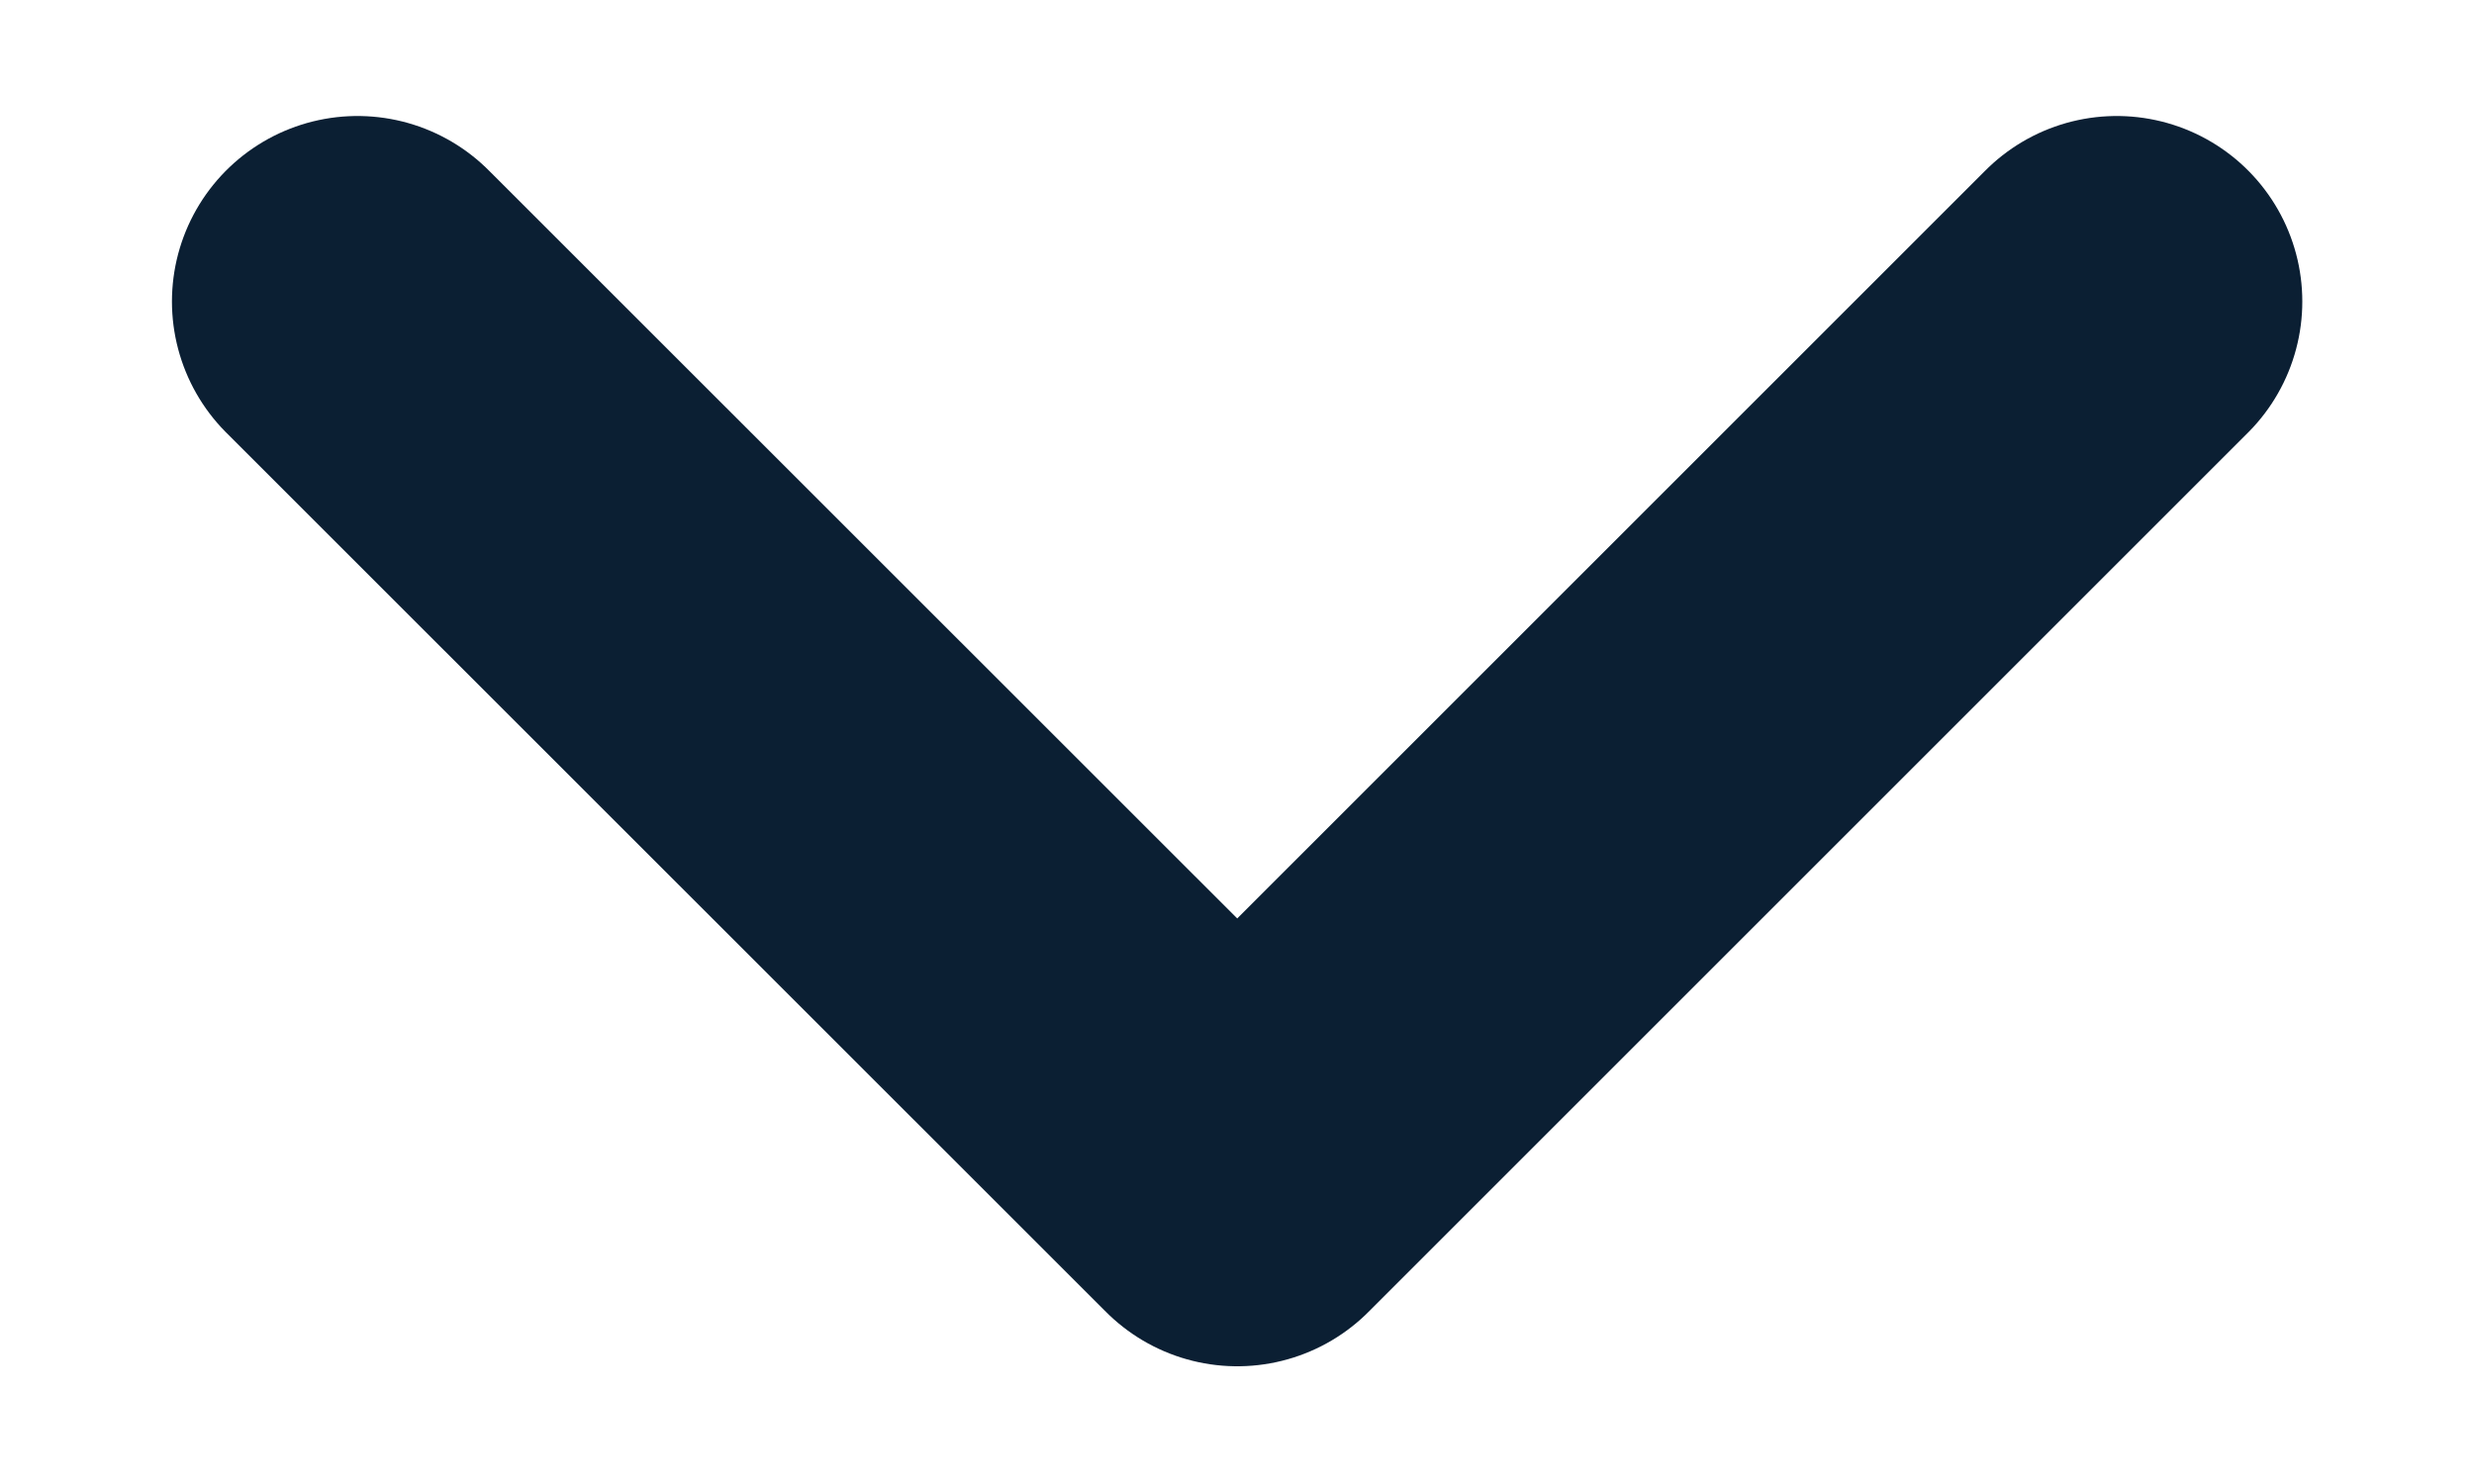
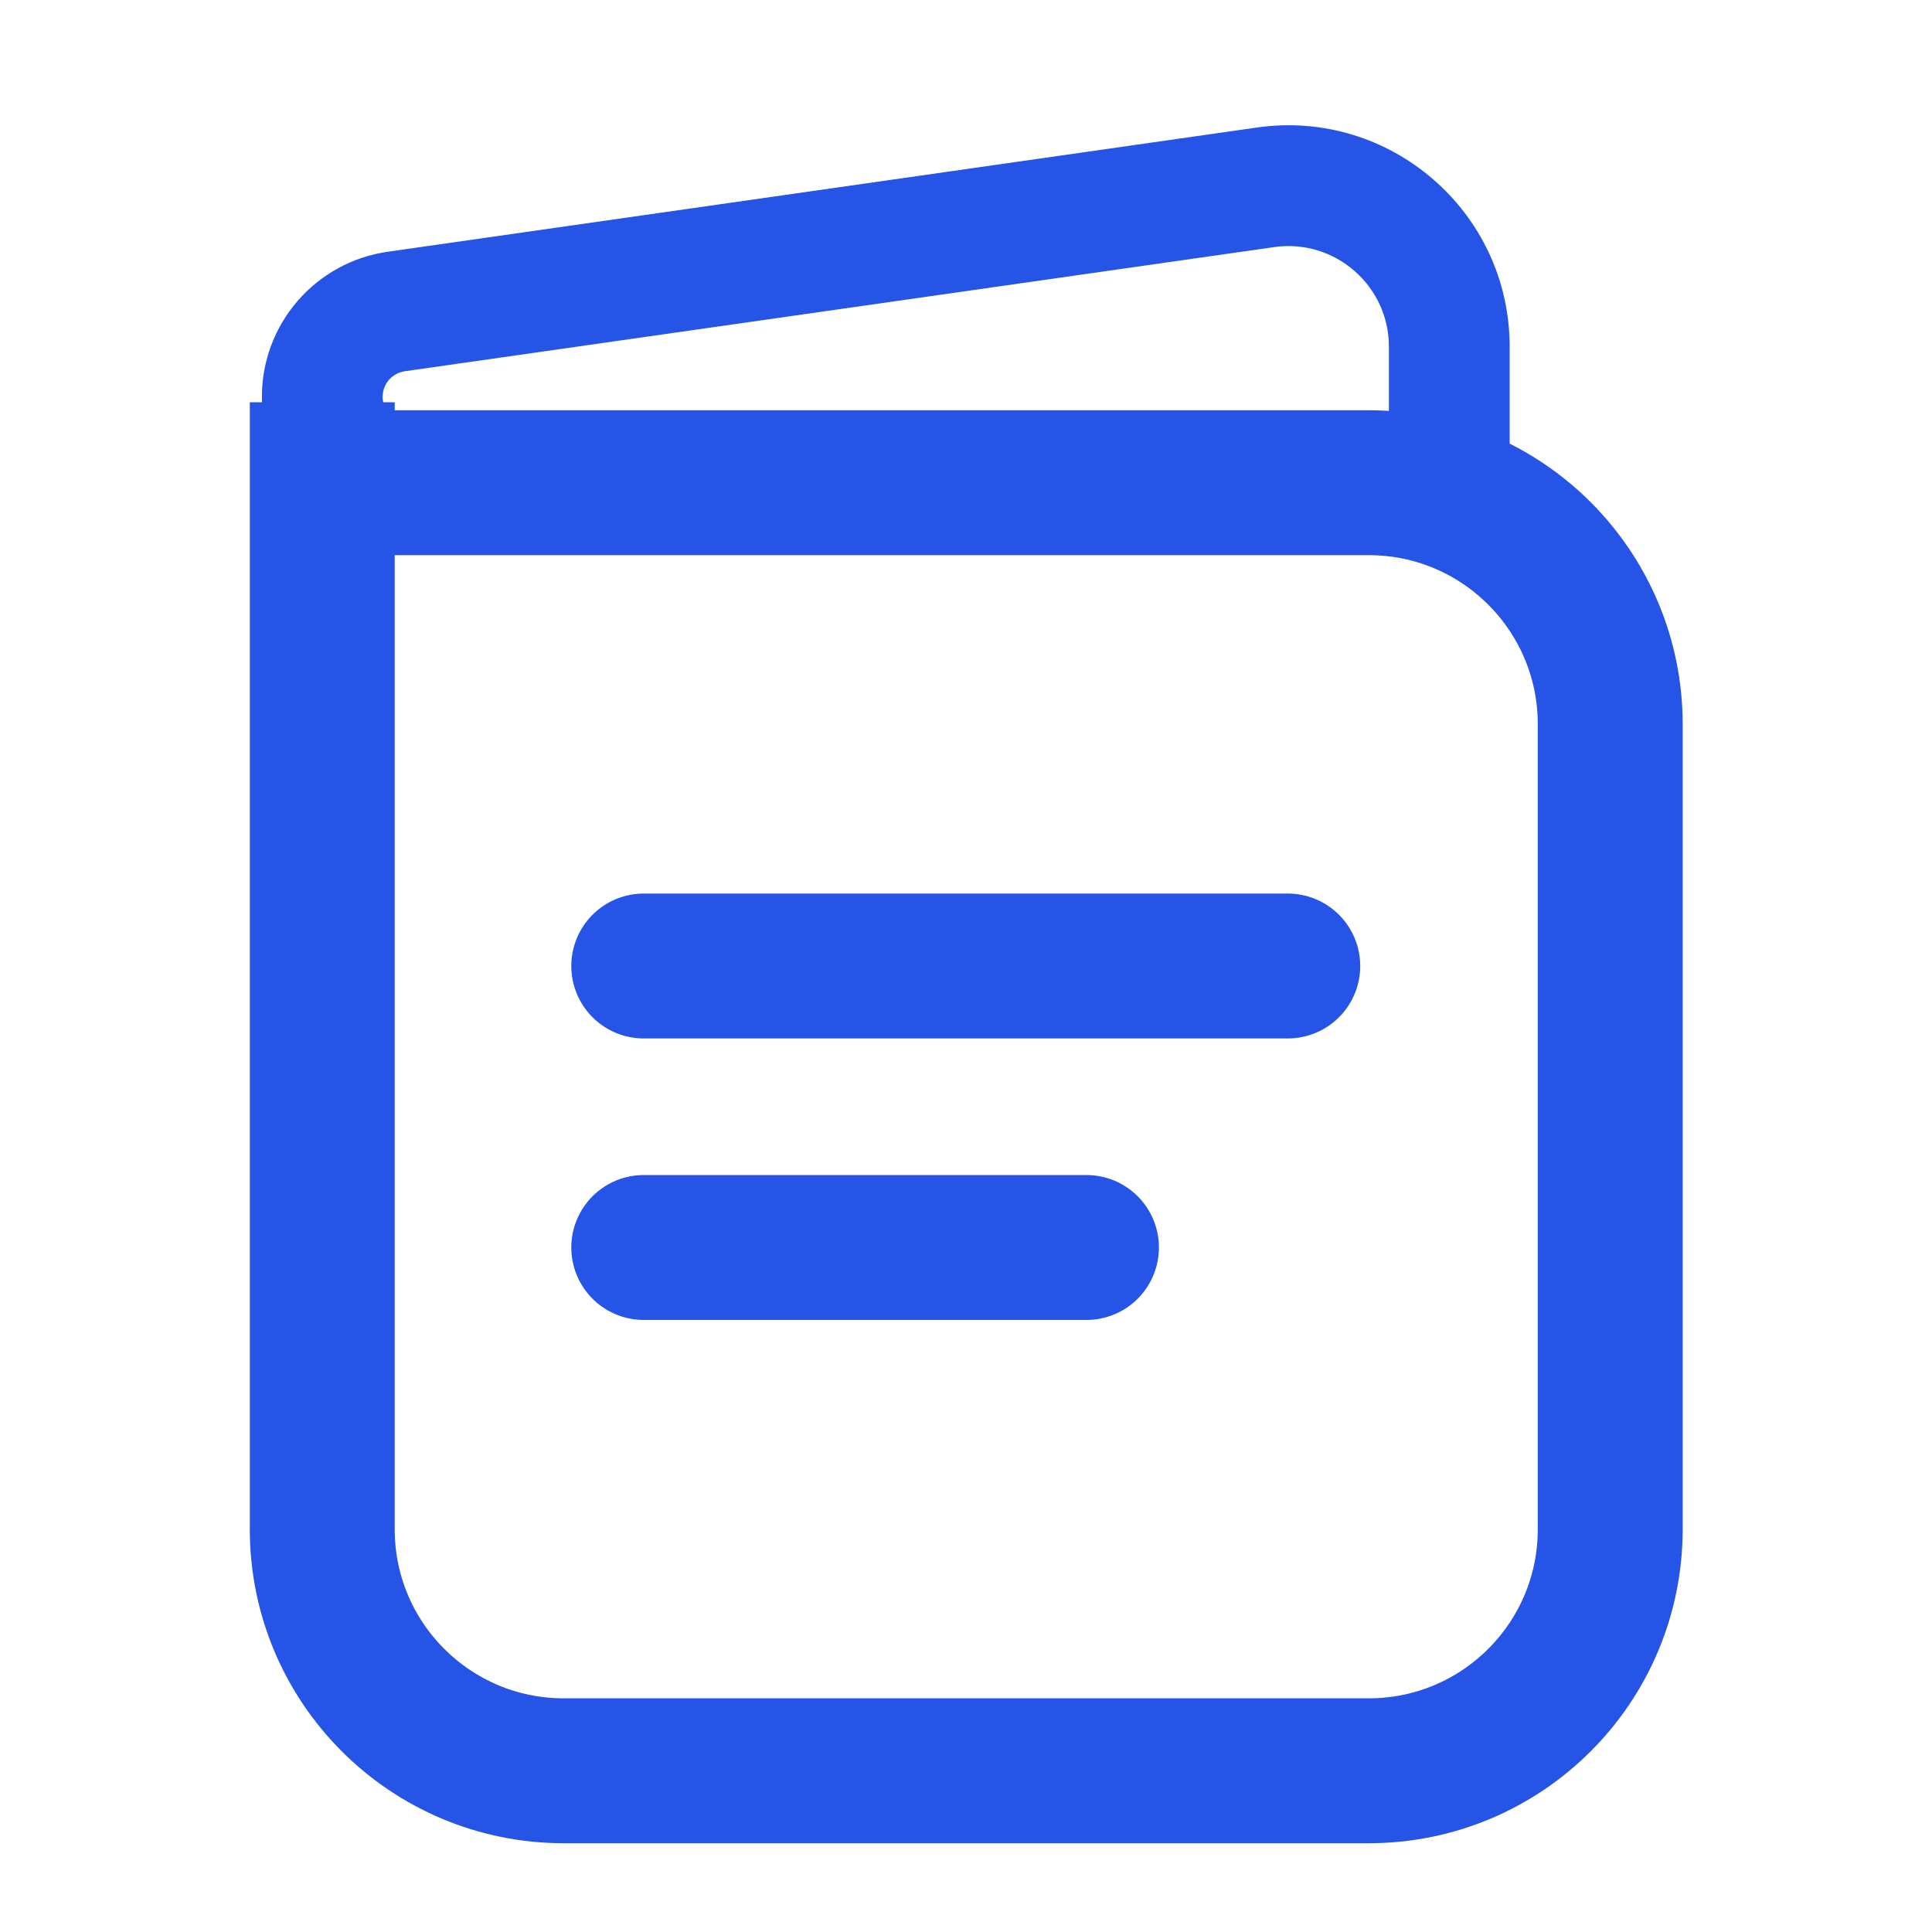
- <svg xmlns="http://www.w3.org/2000/svg" width="10" height="6" viewBox="0 0 10 6" fill="none">
-   <path d="M1.445 1.219L5.001 4.774L8.556 1.219" stroke="#0B1F33" stroke-width="1.5" stroke-linecap="round" stroke-linejoin="round" />
+ <svg xmlns="http://www.w3.org/2000/svg" width="20" height="20" viewBox="0 0 20 20" fill="none">
+   <path d="M3.336 4.997V15.831C3.336 17.212 4.455 18.331 5.836 18.331H14.169C15.55 18.331 16.669 17.212 16.669 15.831V7.497C16.669 6.117 15.55 4.997 14.169 4.997H3.336ZM3.336 4.997V4.164" stroke="#2554E7" stroke-width="1.5" />
+   <path d="M15.003 5.001V5.626H15.628V5.001H15.003ZM4.229 5.626H15.003V4.376H4.229V5.626ZM15.628 5.001V3.589H14.378V5.001H15.628ZM13.012 1.32L4.014 2.606L4.191 3.843L13.189 2.558L13.012 1.32ZM4.014 2.606C3.266 2.713 2.711 3.353 2.711 4.108H3.961C3.961 3.975 4.059 3.862 4.191 3.843L4.014 2.606ZM15.628 3.589C15.628 2.194 14.392 1.123 13.012 1.32L13.189 2.558C13.816 2.468 14.378 2.955 14.378 3.589H15.628ZM4.229 4.376C4.081 4.376 3.961 4.256 3.961 4.108H2.711C2.711 4.946 3.39 5.626 4.229 5.626V4.376Z" fill="#2554E7" />
+   <path d="M6.664 10H13.331" stroke="#2554E7" stroke-width="1.5" stroke-linecap="round" />
+   <path d="M6.664 12.914H11.247" stroke="#2554E7" stroke-width="1.5" stroke-linecap="round" />
</svg>
